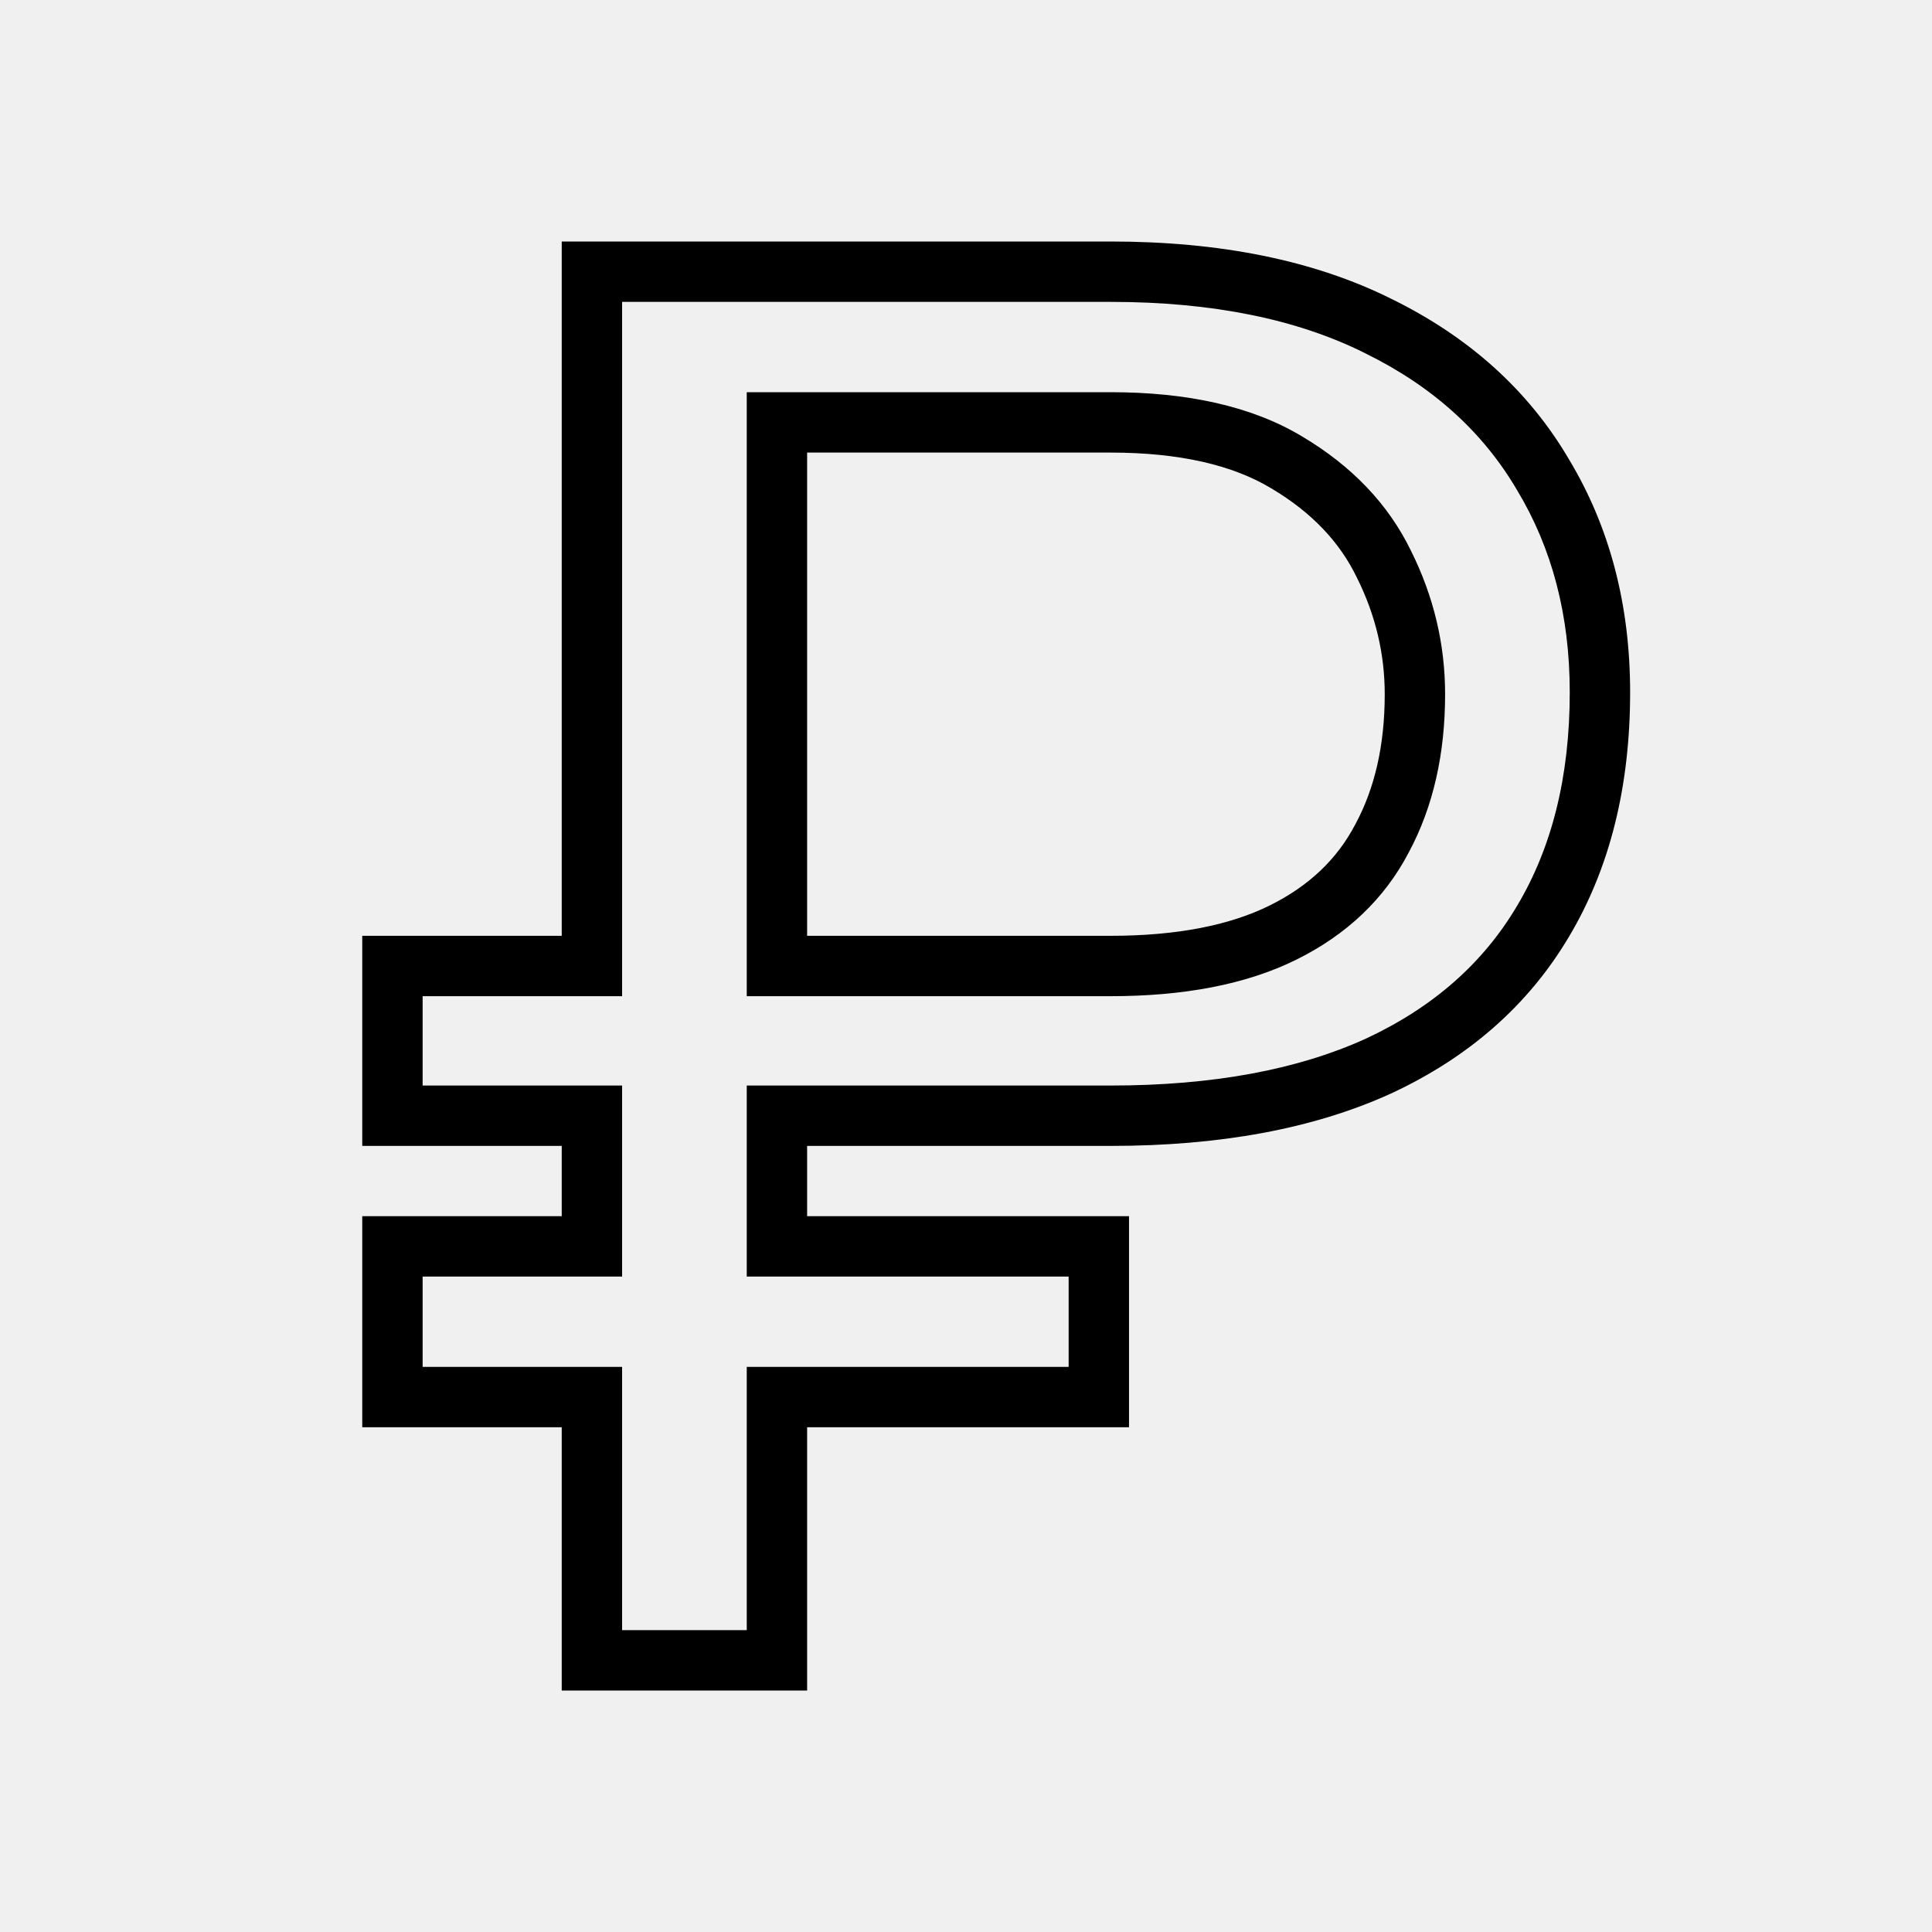
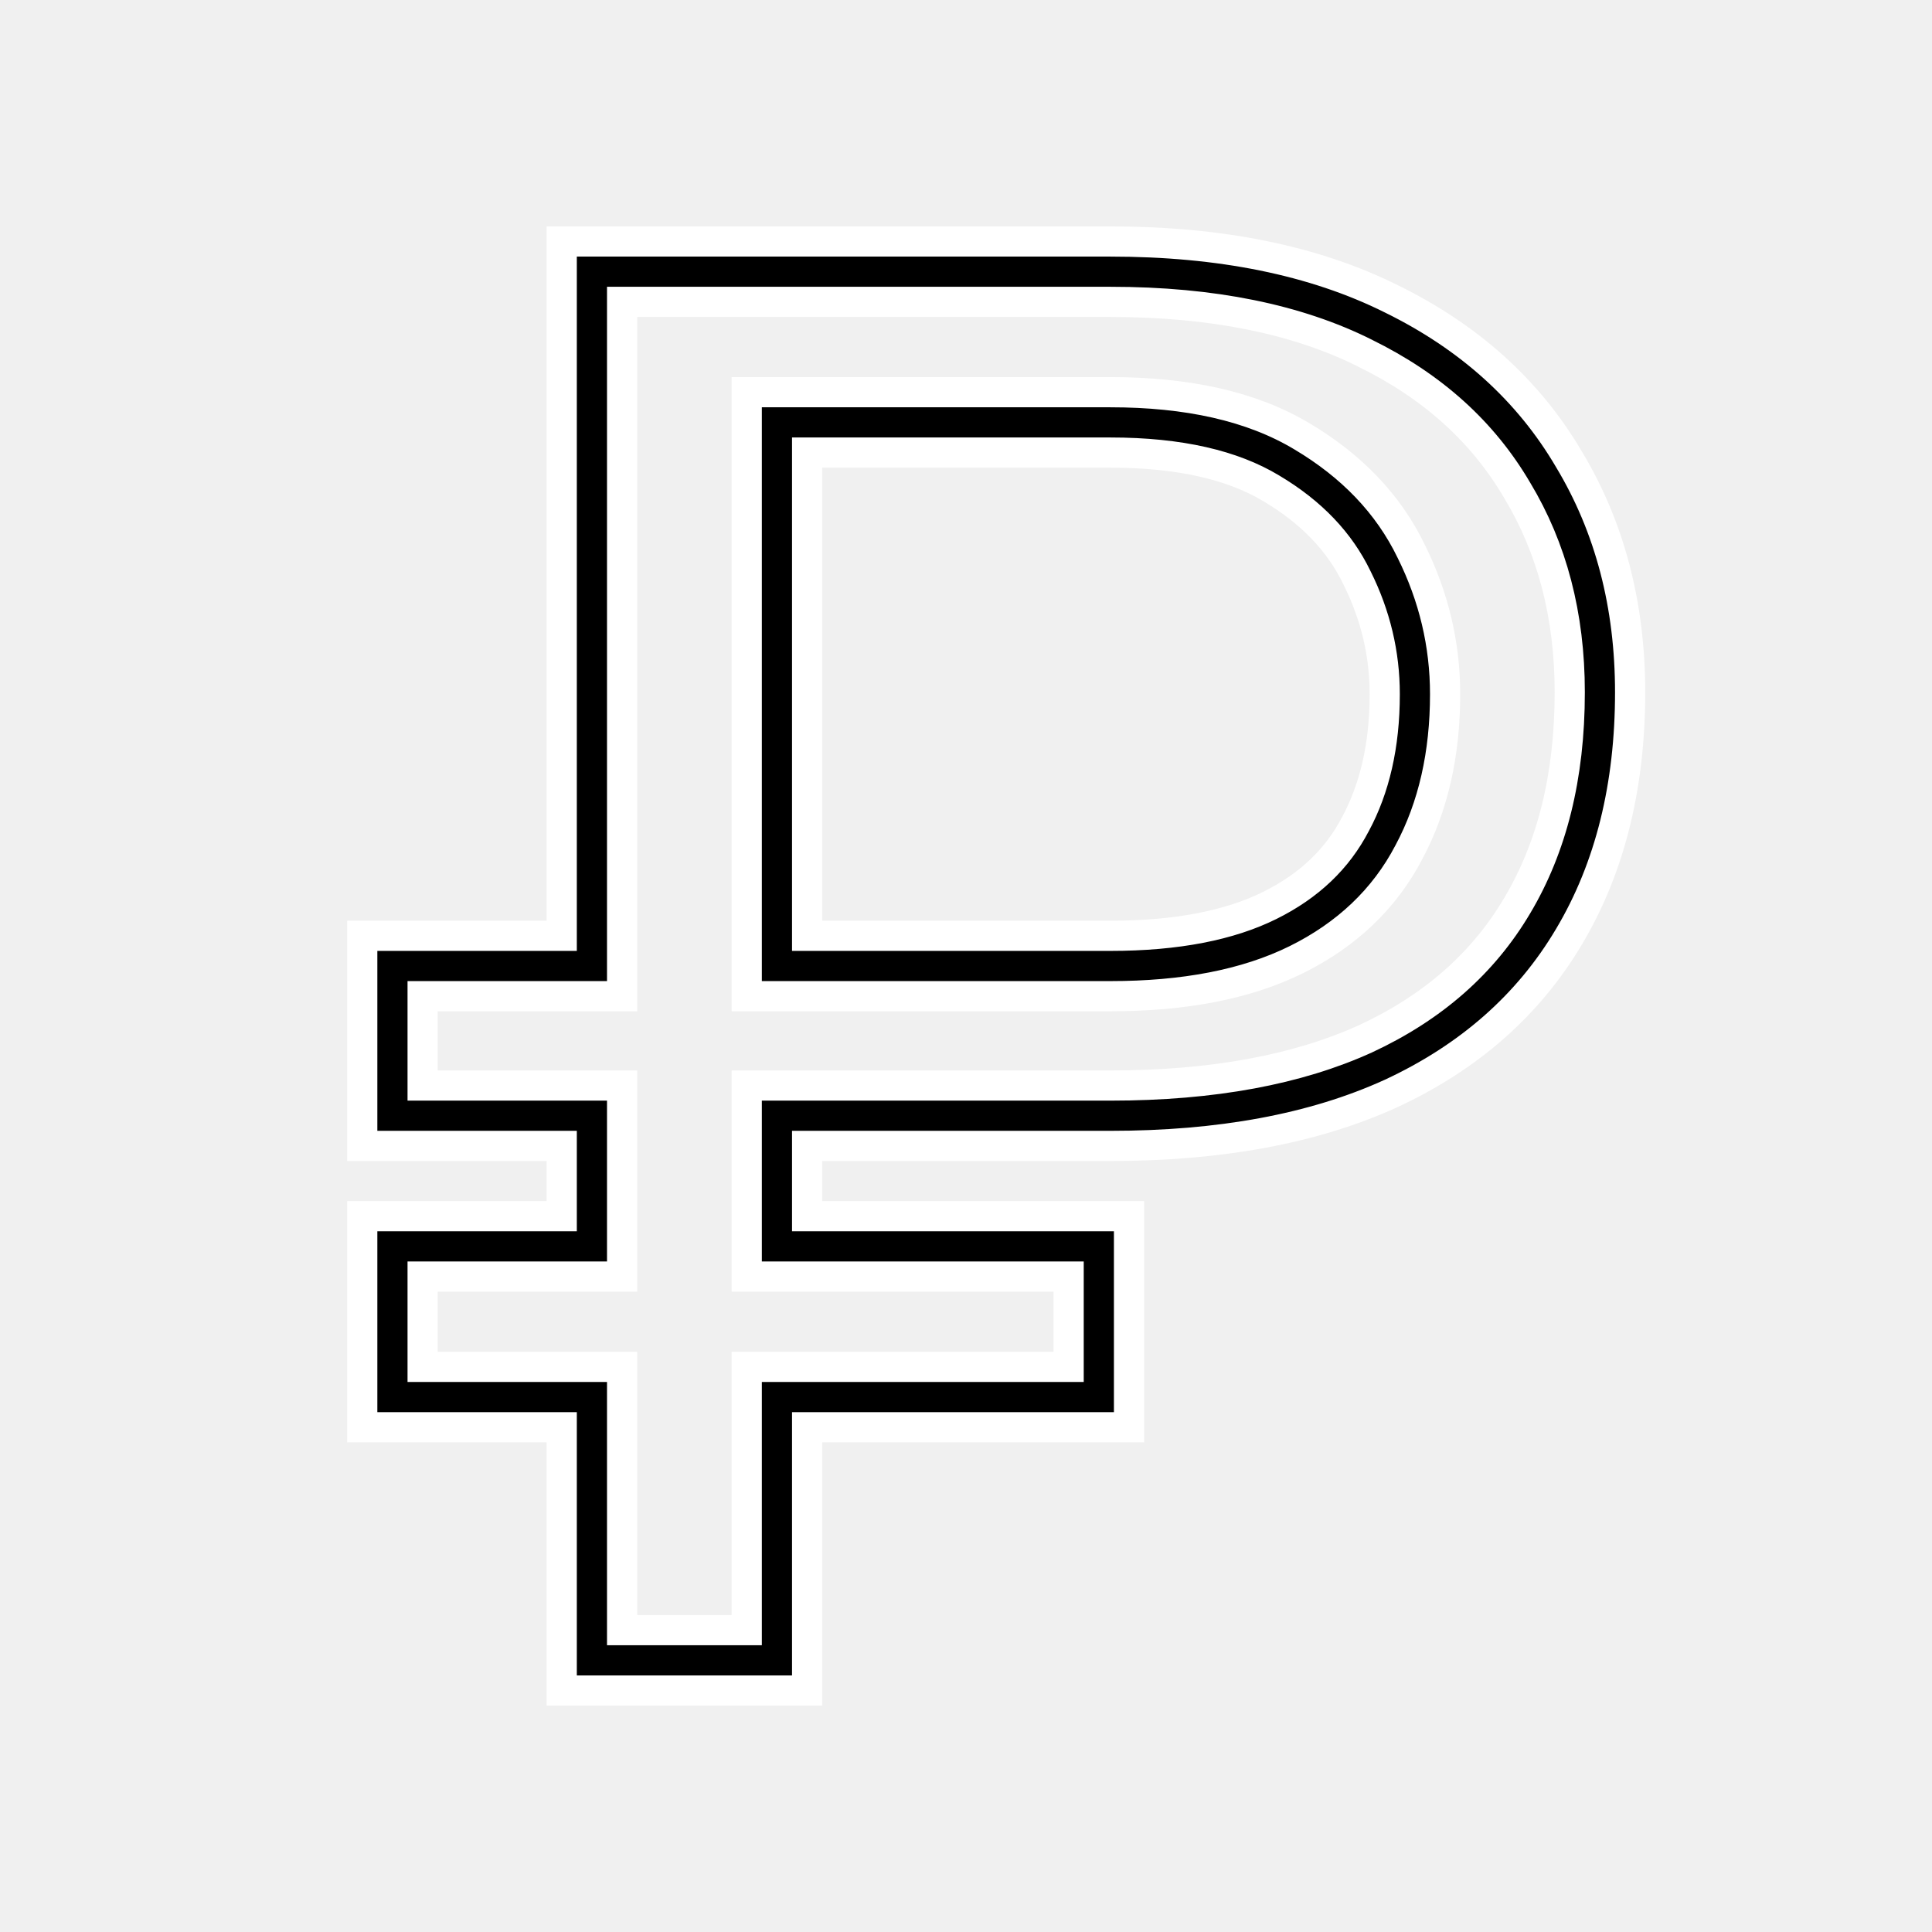
- <svg xmlns="http://www.w3.org/2000/svg" width="64" height="64" viewBox="0 0 64 64" fill="none">
+ <svg xmlns="http://www.w3.org/2000/svg" width="64" height="64" stroke="white" fill="white" viewBox="0 0 64 64">
  <path fill-rule="evenodd" clip-rule="evenodd" d="M18.608 8H36.783C40.402 8 43.522 8.618 46.101 9.905C48.661 11.161 50.634 12.93 51.976 15.219C53.334 17.476 54 20.058 54 22.933C54 26.024 53.341 28.736 51.977 31.025C50.63 33.3 48.649 35.031 46.079 36.224L46.072 36.227C43.502 37.398 40.393 37.96 36.783 37.96H26.737V40.288H37.4V47.28H26.737V56H18.608V47.28H12V40.288H18.608V37.96H12V31H18.608V8ZM20.608 10V33H14V35.96H20.608V42.288H14V45.28H20.608V54H24.737V45.28H35.4V42.288H24.737V35.96H36.783C40.195 35.96 43.001 35.428 45.24 34.409C47.478 33.369 49.135 31.9 50.256 30.006L50.258 30.003C51.404 28.08 52 25.738 52 22.933C52 20.376 51.411 18.157 50.26 16.245L50.254 16.235C49.128 14.315 47.464 12.8 45.217 11.699L45.211 11.695C42.981 10.582 40.185 10 36.783 10H20.608ZM24.737 12.992H36.783C39.318 12.992 41.463 13.452 43.138 14.46C44.769 15.43 45.991 16.693 46.747 18.259C47.494 19.762 47.871 21.344 47.871 22.996C47.871 24.959 47.483 26.716 46.669 28.234C45.86 29.785 44.6 30.97 42.941 31.791C41.27 32.617 39.199 33 36.783 33H24.737V12.992ZM26.737 14.992V31H36.783C39.006 31 40.745 30.645 42.054 29.998C43.372 29.346 44.303 28.447 44.898 27.304L44.904 27.294C45.536 26.117 45.871 24.696 45.871 22.996C45.871 21.659 45.568 20.378 44.954 19.145L44.948 19.133C44.385 17.965 43.459 16.977 42.114 16.178L42.109 16.175C40.848 15.416 39.099 14.992 36.783 14.992H26.737Z" fill="black" />
</svg>
